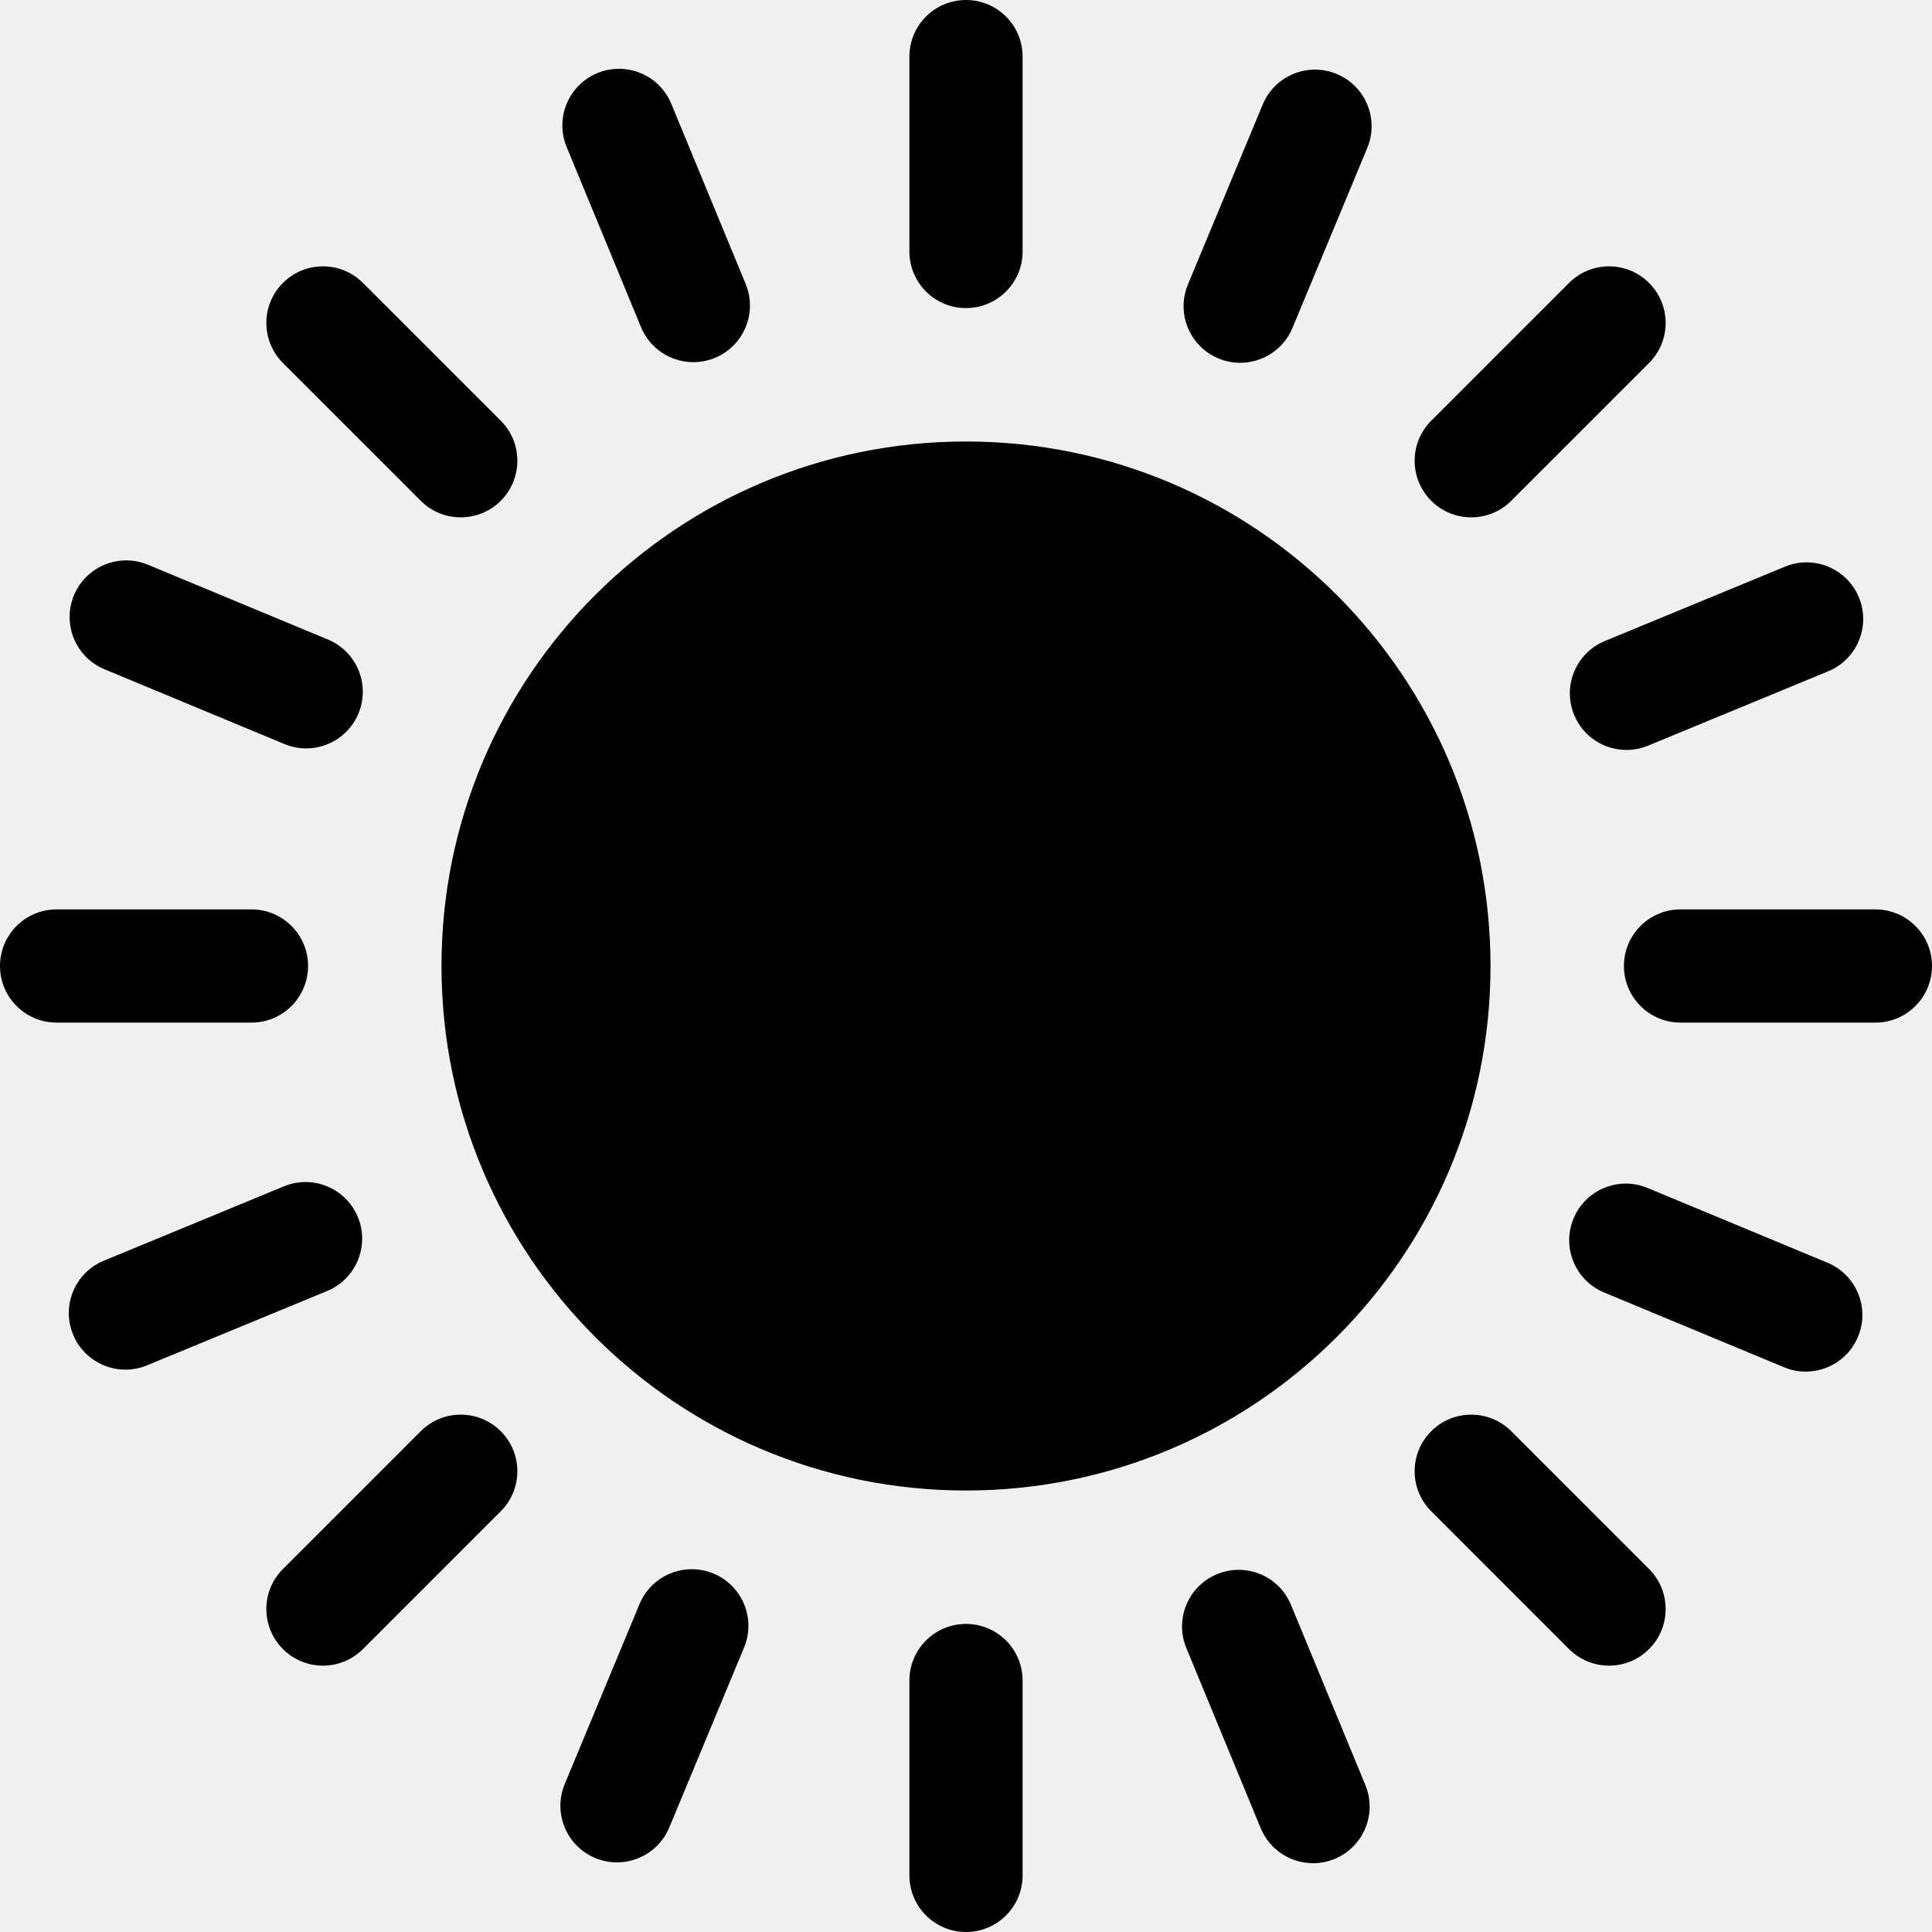
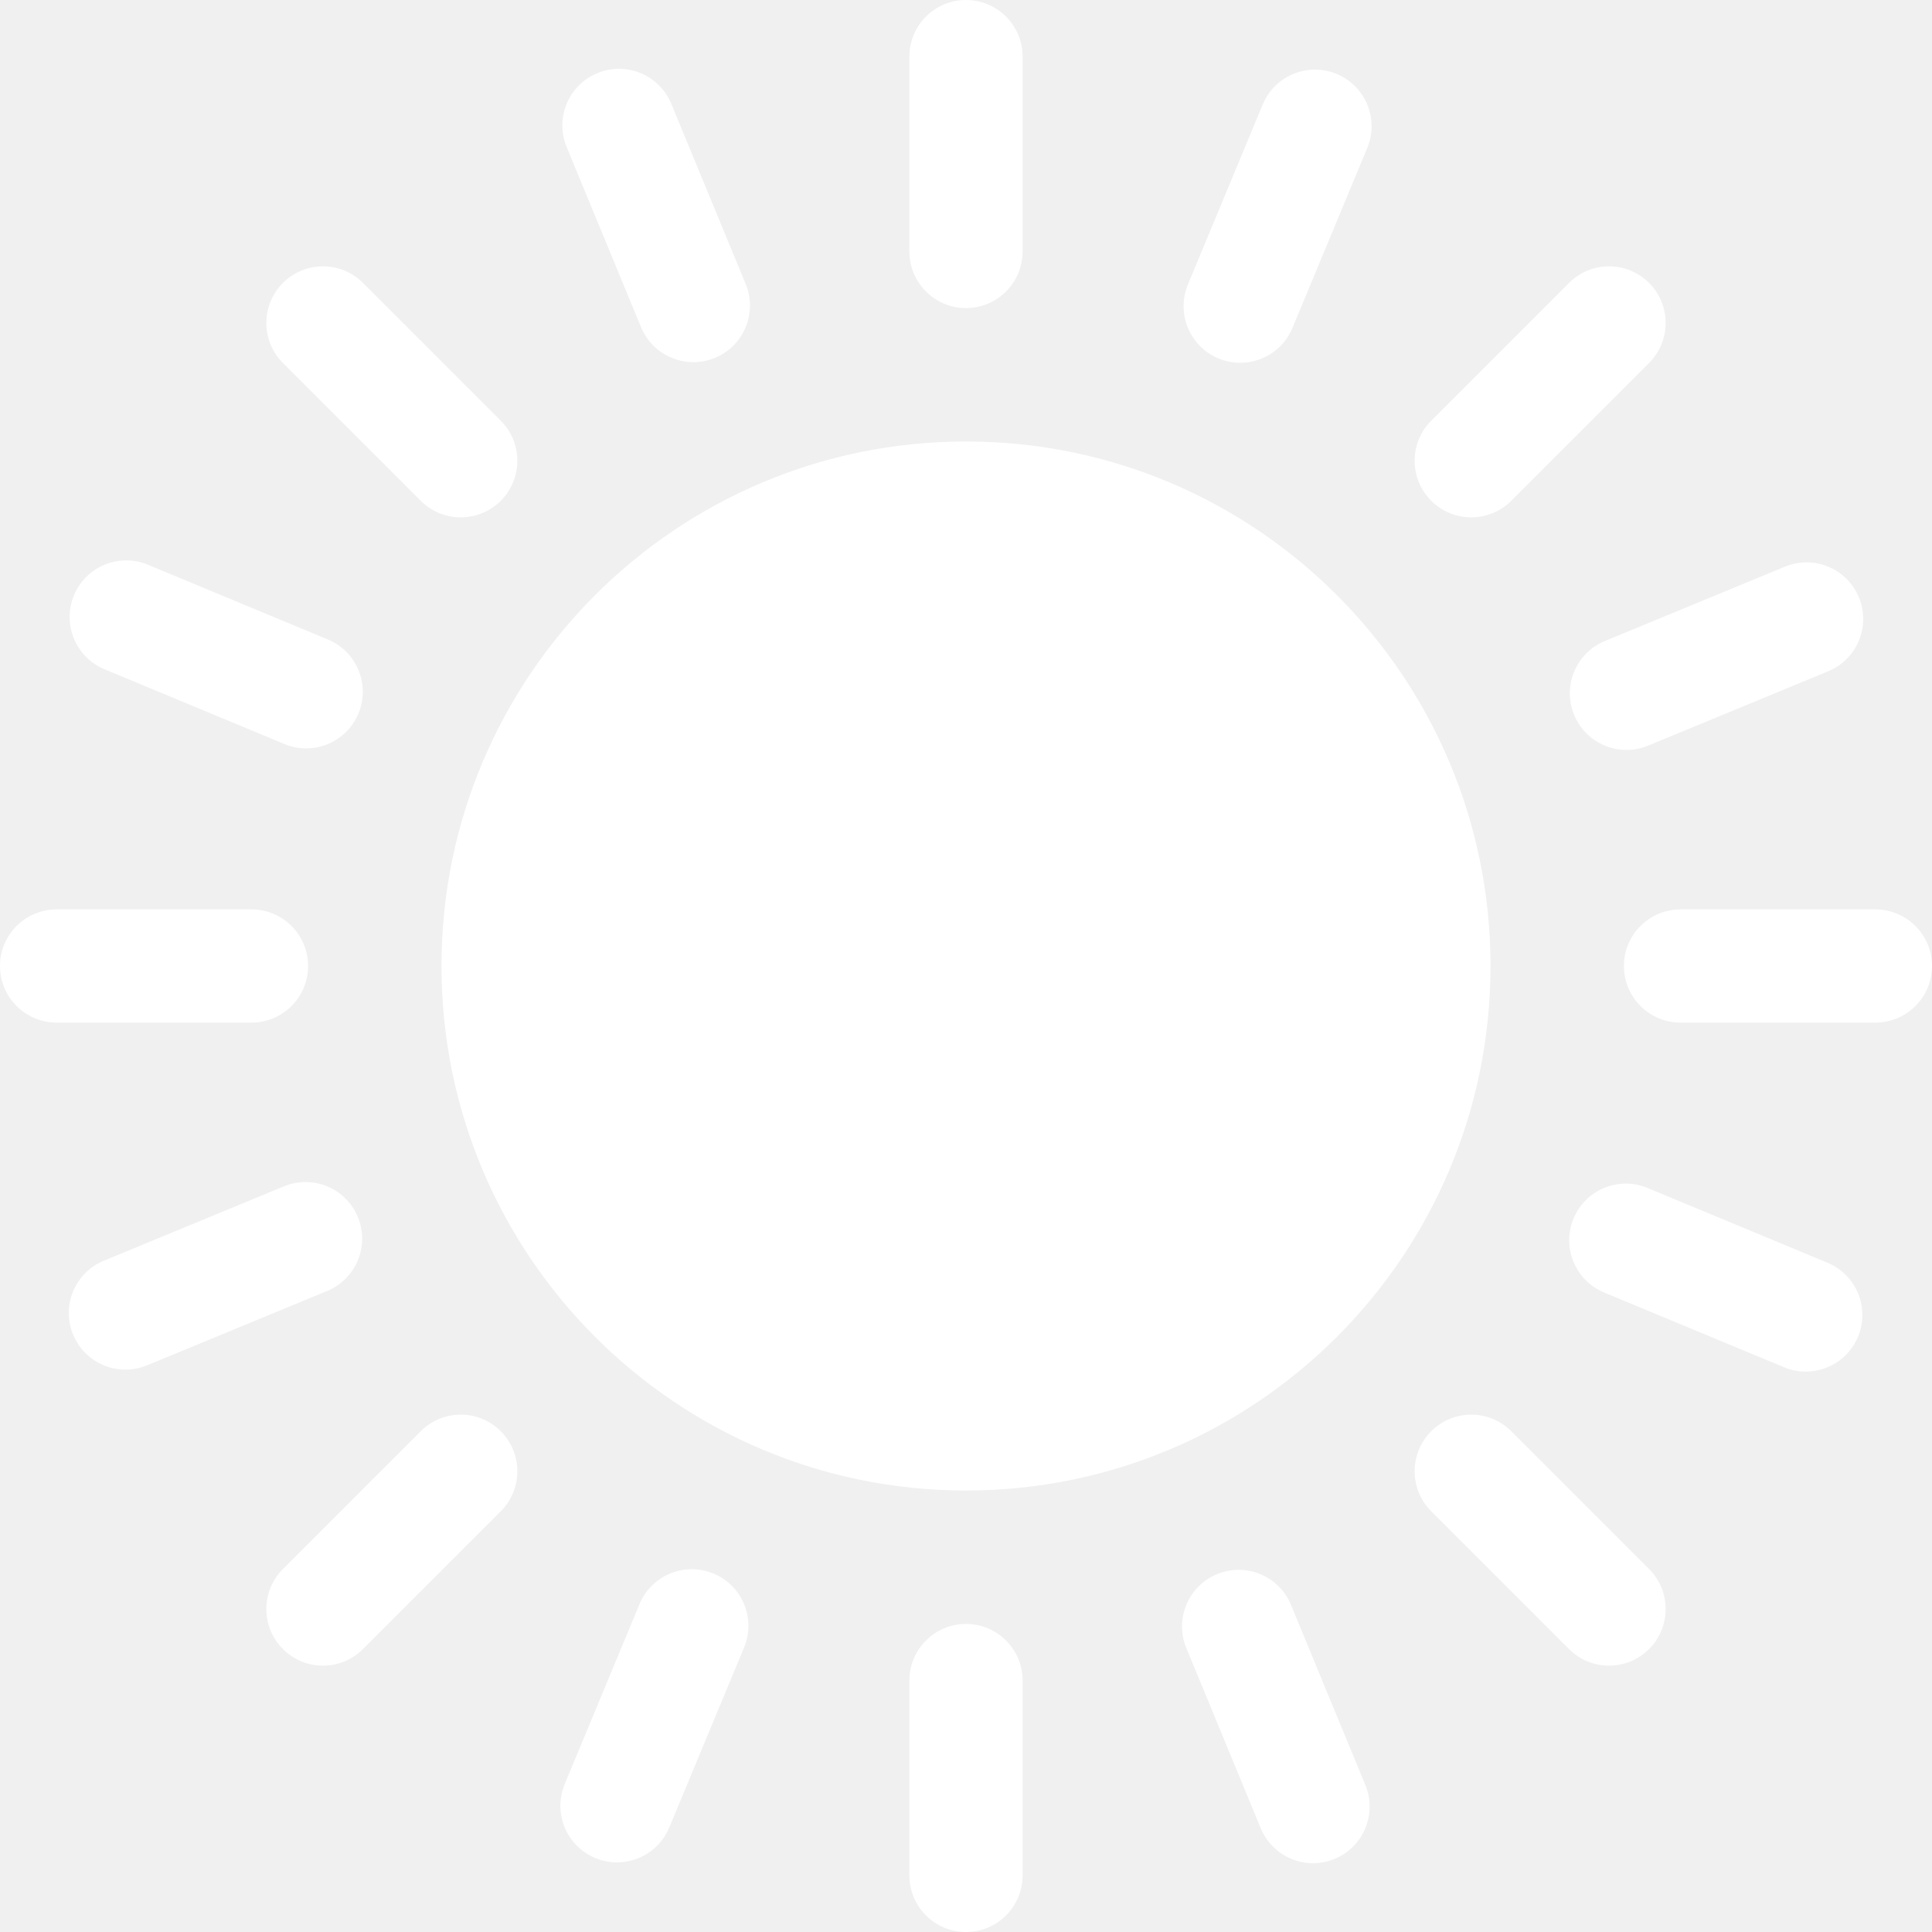
- <svg xmlns="http://www.w3.org/2000/svg" id="Layer_1" enable-background="new 0 0 512 512" height="512" viewBox="0 0 512 512" width="512">
+ <svg xmlns="http://www.w3.org/2000/svg" id="Layer_1" enable-background="new 0 0 512 512" height="512" viewBox="0 0 512 512" width="512" style="fill: white">
  <g>
    <circle cx="256" cy="256" r="139" />
    <path d="m256 81.643c8.284 0 15-6.716 15-15v-51.643c0-8.284-6.716-15-15-15s-15 6.716-15 15v51.643c0 8.284 6.716 15 15 15z" />
    <path d="m497 241h-51.643c-8.284 0-15 6.716-15 15s6.716 15 15 15h51.643c8.284 0 15-6.716 15-15s-6.716-15-15-15z" />
    <path d="m256 430.357c-8.284 0-15 6.716-15 15v51.643c0 8.284 6.716 15 15 15s15-6.716 15-15v-51.643c0-8.284-6.716-15-15-15z" />
    <path d="m81.643 256c0-8.284-6.716-15-15-15h-51.643c-8.284 0-15 6.716-15 15s6.716 15 15 15h51.643c8.284 0 15-6.716 15-15z" />
    <path d="m389.896 137.104c3.839 0 7.678-1.464 10.606-4.394l36.517-36.517c5.858-5.858 5.858-15.355 0-21.213-5.857-5.858-15.355-5.858-21.213 0l-36.517 36.517c-5.858 5.858-5.858 15.355 0 21.213 2.93 2.93 6.769 4.394 10.607 4.394z" />
    <path d="m400.502 379.29c-5.857-5.857-15.355-5.857-21.213 0-5.858 5.858-5.858 15.355 0 21.213l36.518 36.517c2.929 2.929 6.768 4.393 10.606 4.393s7.678-1.465 10.606-4.394c5.858-5.858 5.858-15.355 0-21.213z" />
    <path d="m111.497 379.289-36.517 36.517c-5.858 5.858-5.858 15.355 0 21.213 2.929 2.929 6.768 4.394 10.606 4.394s7.678-1.464 10.606-4.394l36.517-36.517c5.858-5.858 5.858-15.355 0-21.213-5.856-5.858-15.355-5.858-21.212 0z" />
    <path d="m111.498 132.71c2.929 2.929 6.768 4.394 10.606 4.394s7.678-1.464 10.606-4.394c5.858-5.858 5.858-15.355 0-21.213l-36.517-36.517c-5.857-5.858-15.355-5.858-21.213 0s-5.858 15.355 0 21.213z" />
    <path d="m322.912 94.993c1.883.782 3.832 1.152 5.751 1.152 5.879 0 11.46-3.479 13.857-9.248l19.818-47.688c3.179-7.65-.445-16.429-8.095-19.608-7.649-3.178-16.428.444-19.608 8.095l-19.818 47.688c-3.178 7.651.446 16.43 8.095 19.609z" />
    <path d="m484.303 334.636-47.688-19.818c-7.651-3.179-16.429.444-19.608 8.095-3.179 7.65.445 16.429 8.095 19.608l47.688 19.818c1.883.782 3.832 1.152 5.751 1.152 5.879 0 11.46-3.479 13.857-9.248 3.179-7.649-.445-16.428-8.095-19.607z" />
    <path d="m189.088 417.007c-7.651-3.178-16.429.444-19.608 8.095l-19.818 47.688c-3.179 7.65.445 16.429 8.095 19.608 1.883.782 3.832 1.152 5.751 1.152 5.879 0 11.46-3.479 13.857-9.248l19.818-47.688c3.178-7.649-.446-16.428-8.095-19.607z" />
    <path d="m27.697 177.364 47.688 19.818c1.883.782 3.832 1.152 5.751 1.152 5.879 0 11.46-3.479 13.857-9.248 3.179-7.65-.445-16.429-8.095-19.608l-47.688-19.817c-7.65-3.177-16.429.445-19.608 8.095s.445 16.429 8.095 19.608z" />
    <path d="m417.163 189.465c2.389 5.785 7.979 9.28 13.871 9.28 1.907 0 3.846-.366 5.718-1.139l47.734-19.707c7.657-3.161 11.303-11.931 8.142-19.589-3.162-7.658-11.934-11.302-19.589-8.141l-47.734 19.707c-7.658 3.162-11.303 11.932-8.142 19.589z" />
    <path d="m342.124 425.304c-3.161-7.658-11.933-11.301-19.589-8.141-7.658 3.161-11.303 11.931-8.142 19.589l19.707 47.735c2.389 5.785 7.979 9.28 13.871 9.28 1.907 0 3.846-.366 5.718-1.139 7.658-3.161 11.303-11.932 8.142-19.589z" />
    <path d="m94.837 322.535c-3.161-7.657-11.929-11.304-19.589-8.141l-47.735 19.707c-7.657 3.161-11.303 11.931-8.142 19.589 2.389 5.785 7.978 9.28 13.871 9.28 1.906 0 3.846-.366 5.718-1.139l47.735-19.707c7.658-3.162 11.303-11.932 8.142-19.589z" />
    <path d="m169.876 86.696c2.389 5.785 7.979 9.28 13.871 9.28 1.907 0 3.846-.366 5.718-1.139 7.658-3.161 11.303-11.931 8.142-19.589l-19.707-47.735c-3.162-7.658-11.934-11.302-19.589-8.141-7.658 3.161-11.303 11.932-8.142 19.589z" />
  </g>
</svg>
